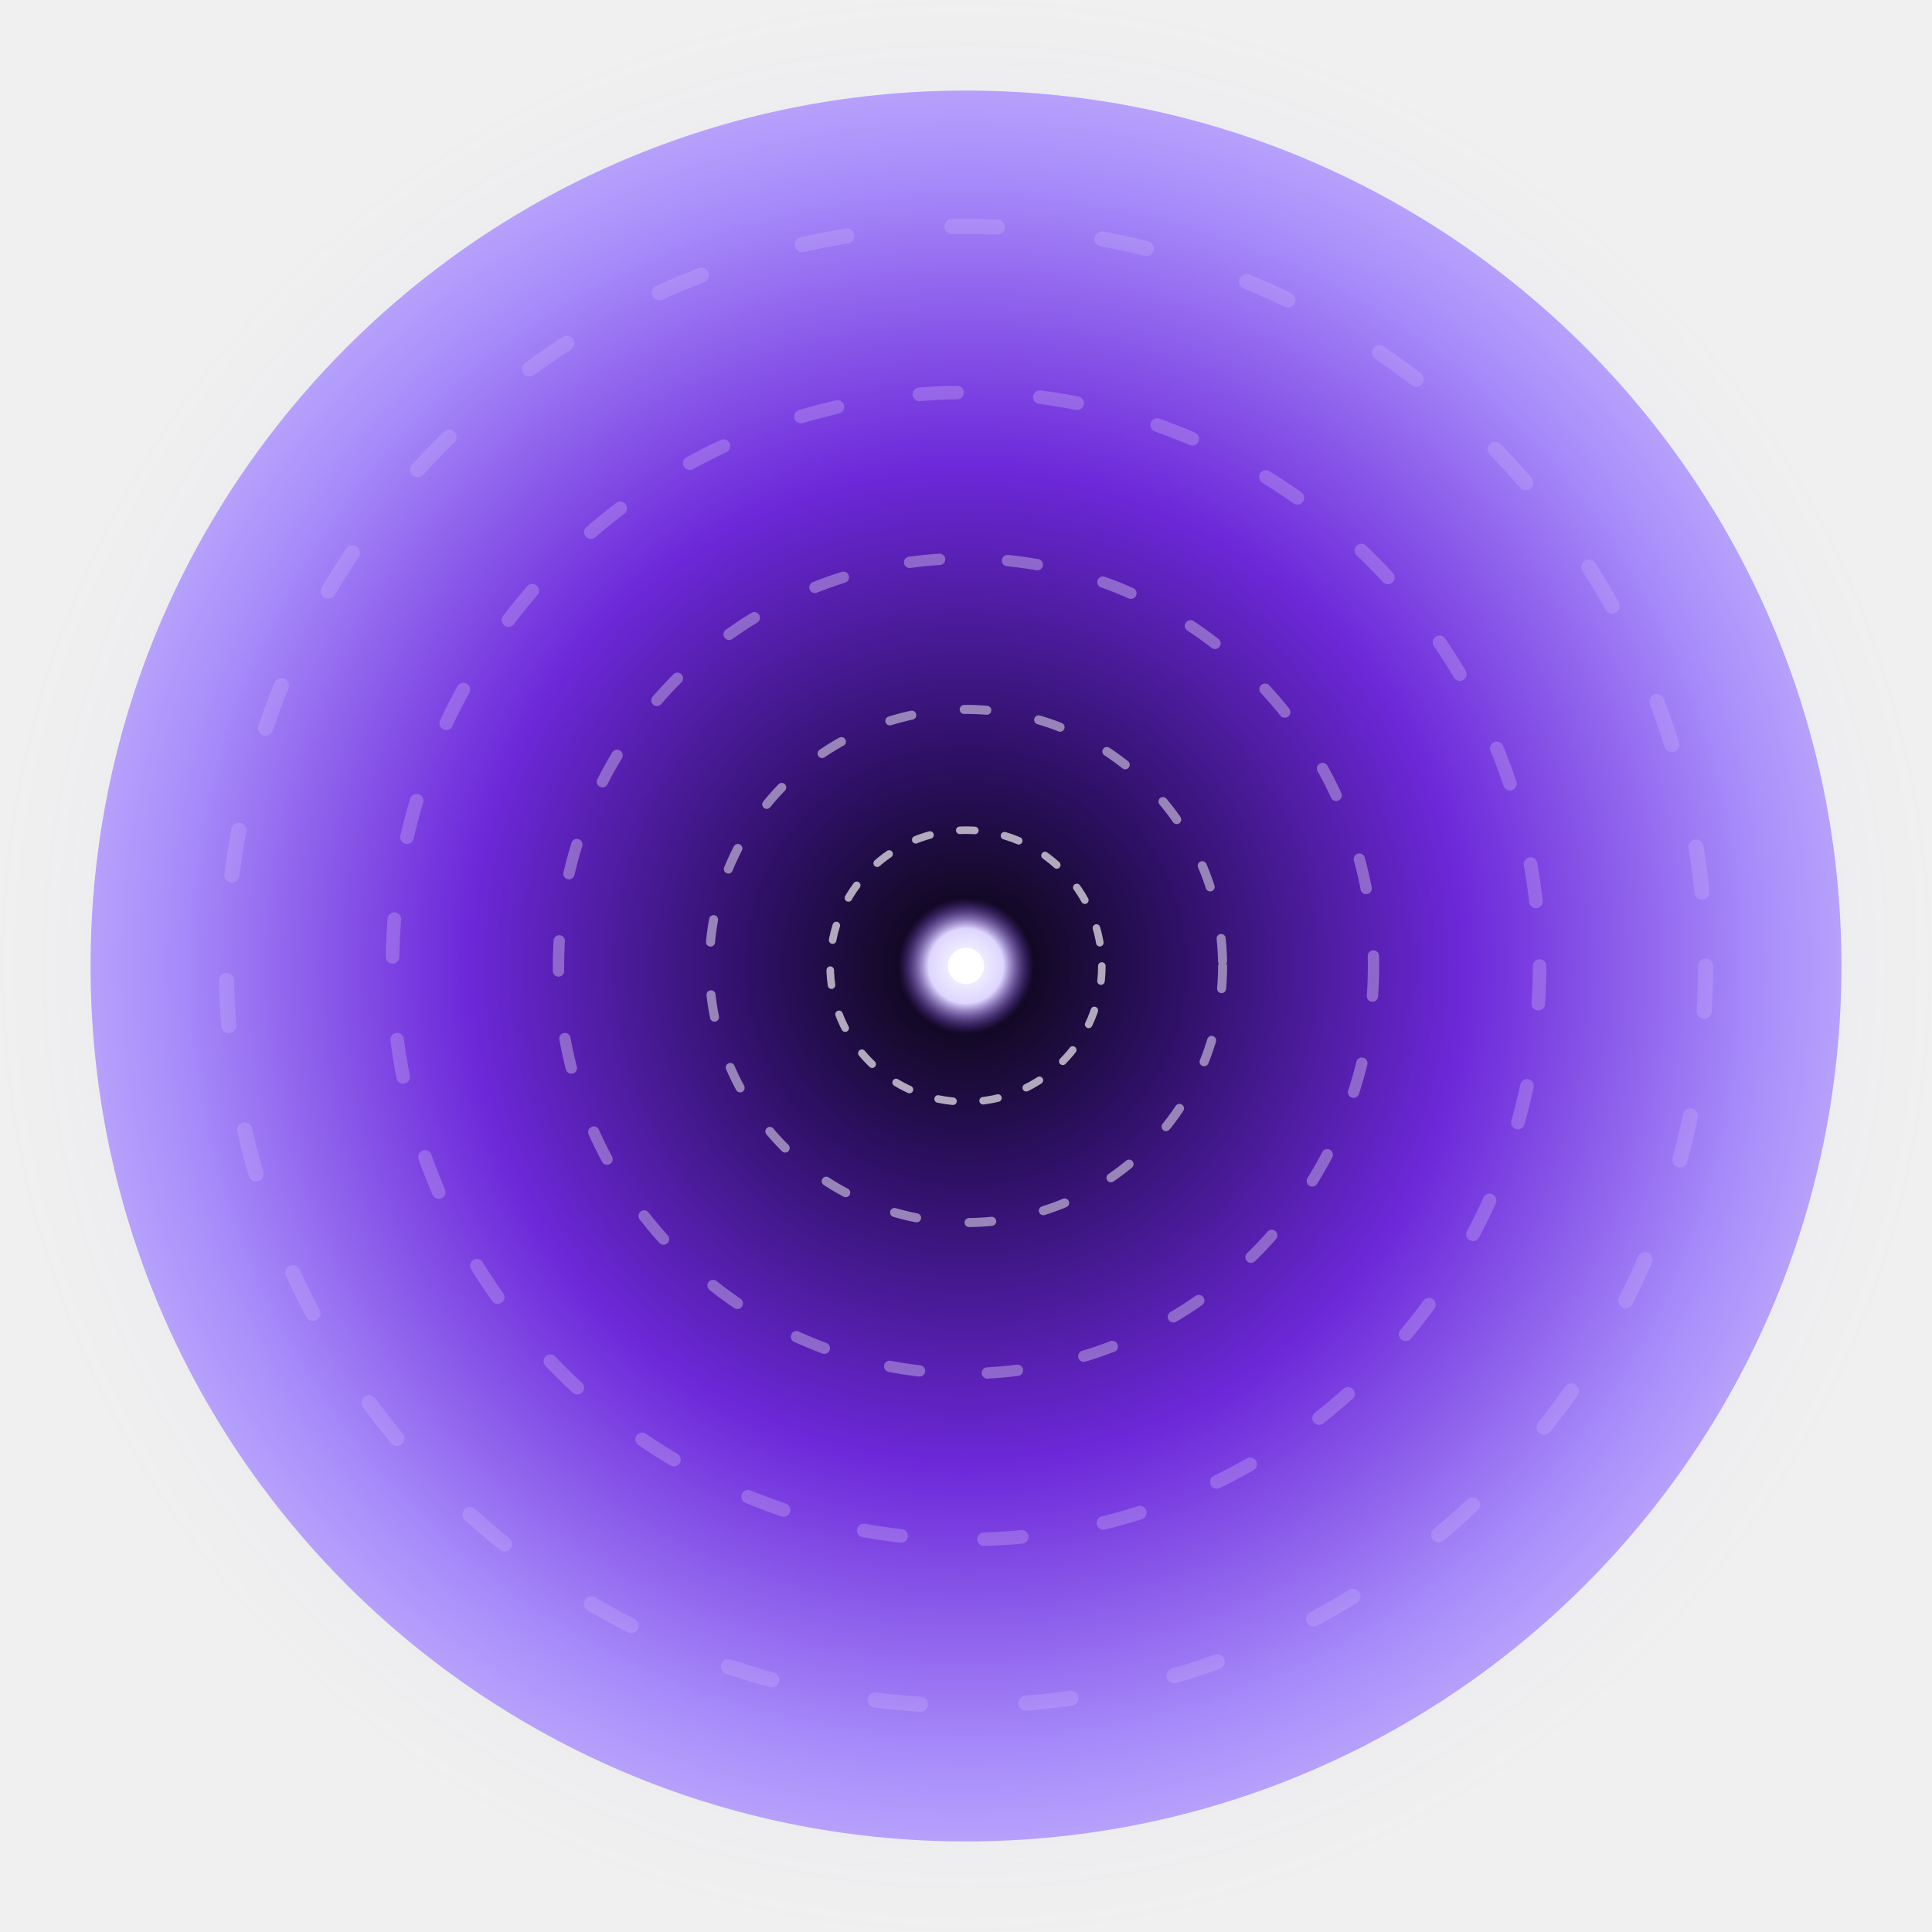
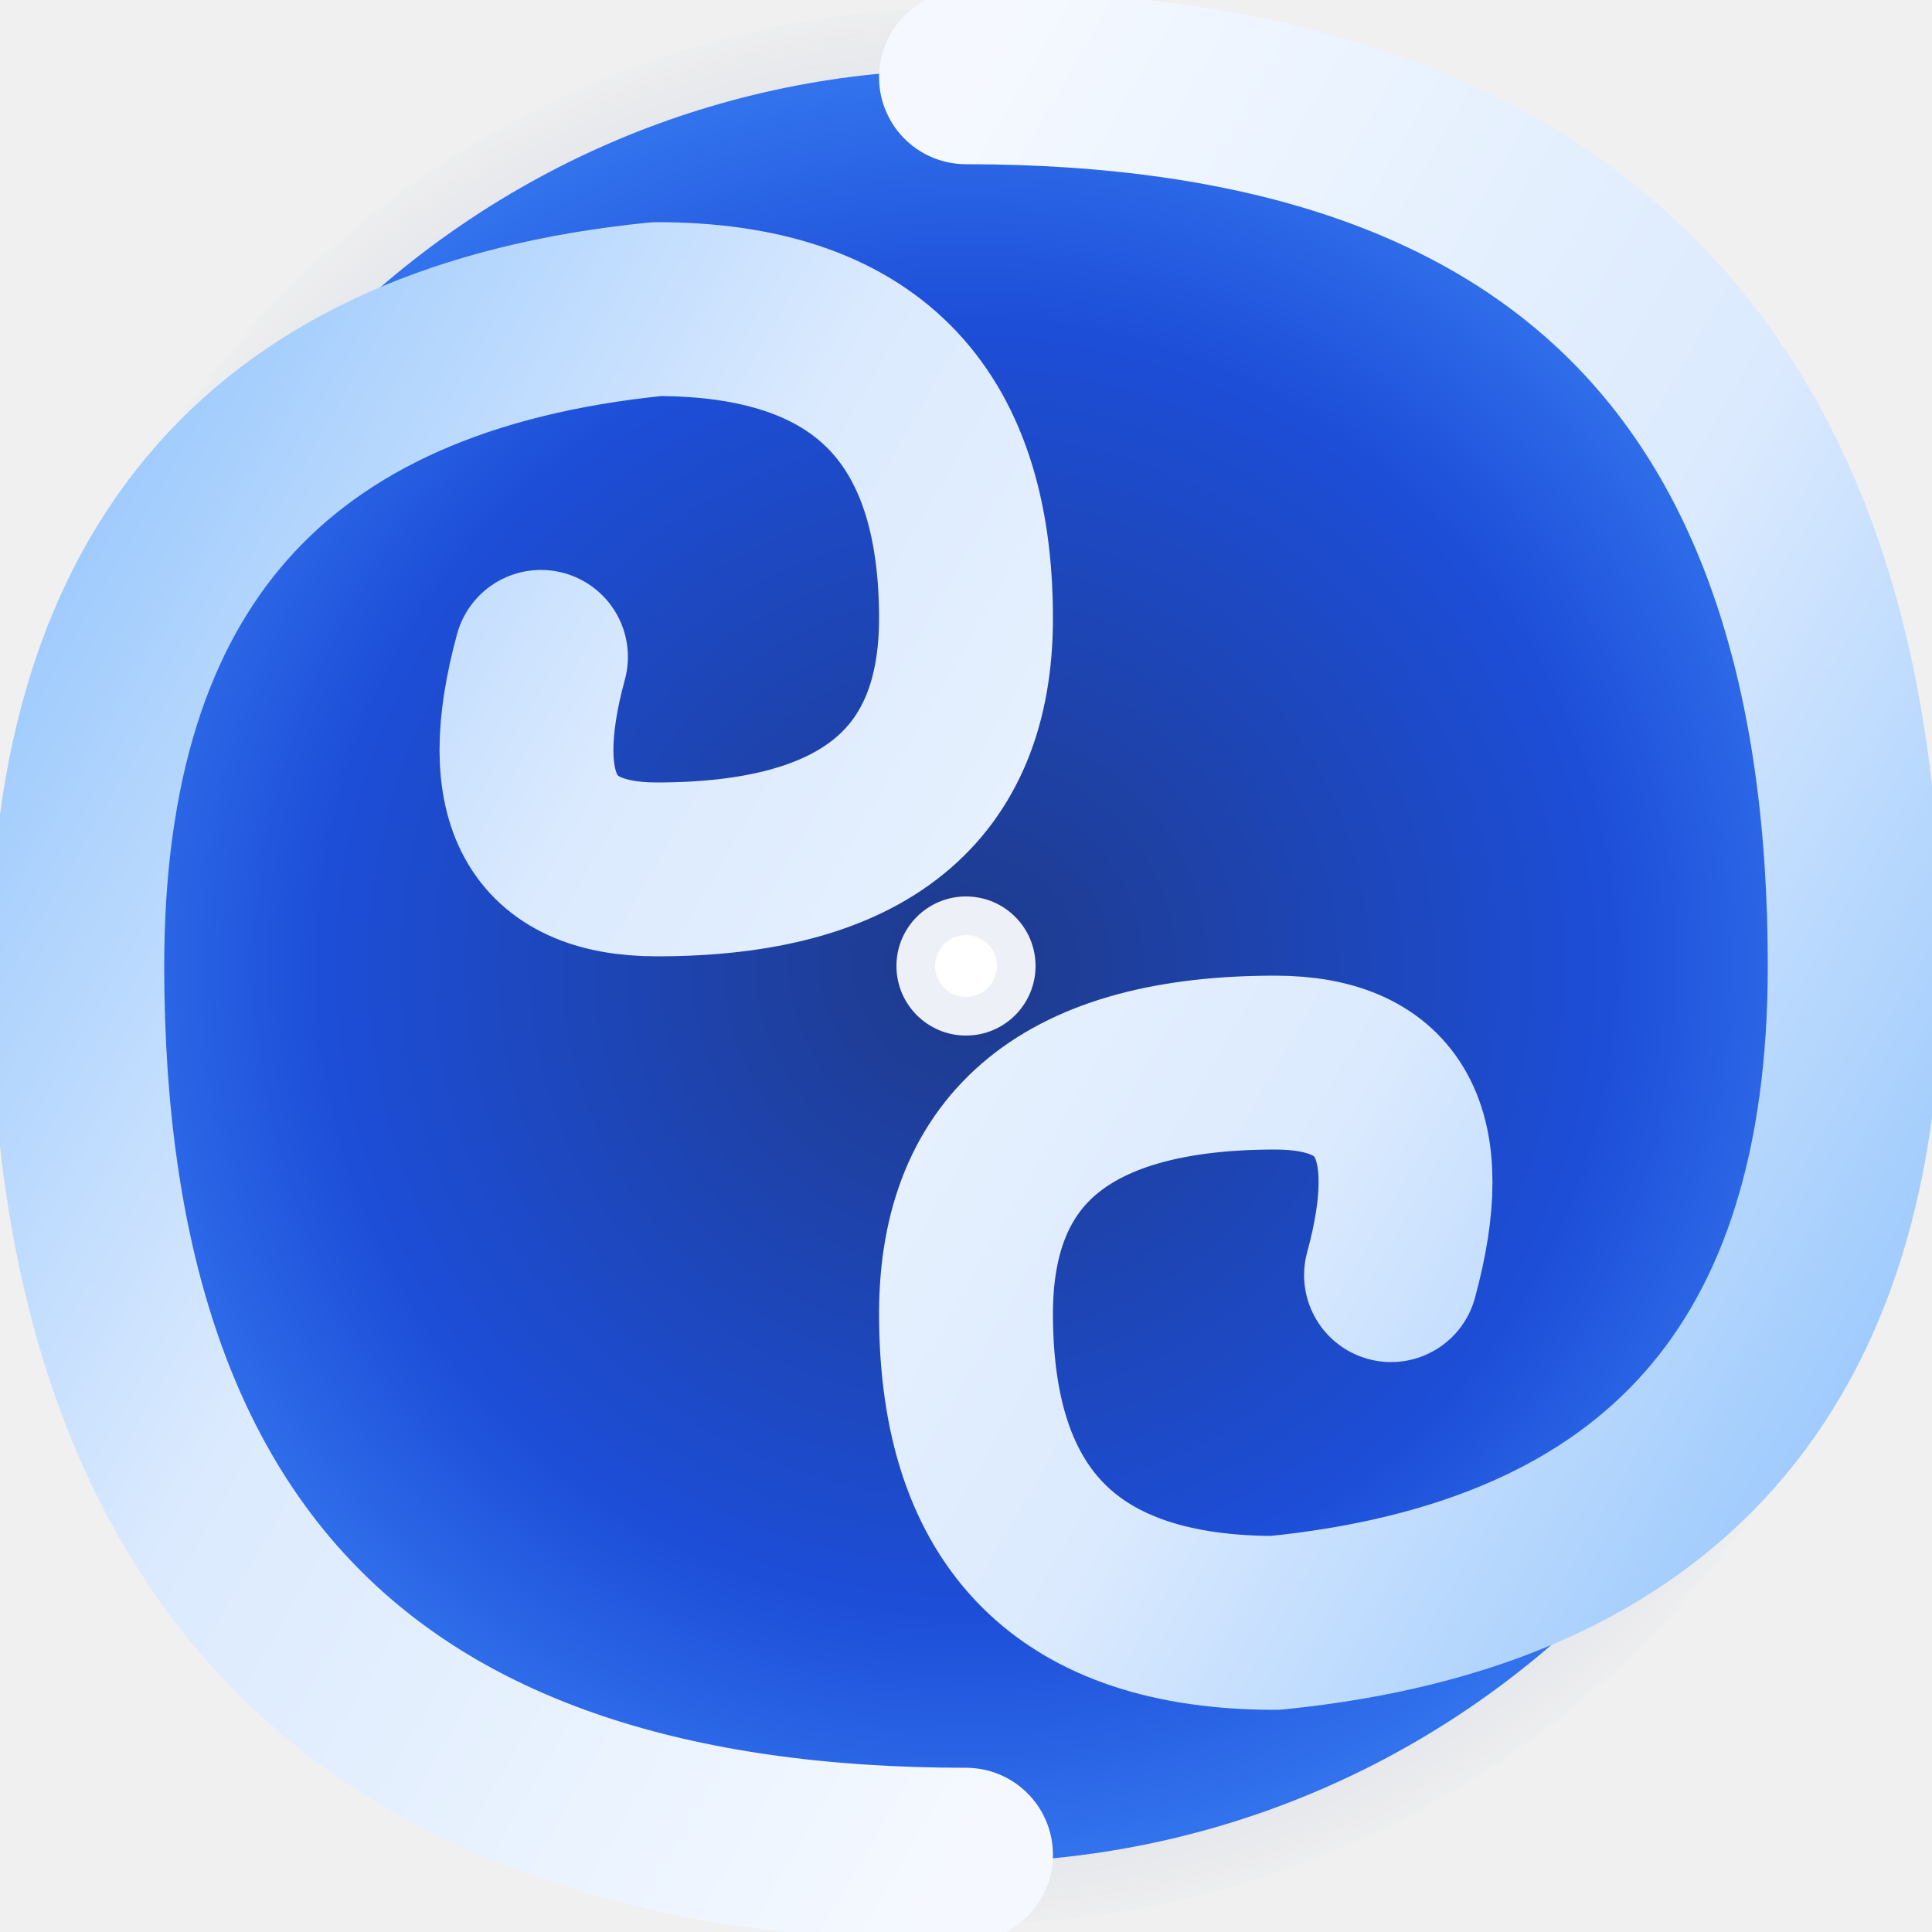
- <svg xmlns="http://www.w3.org/2000/svg" viewBox="0 0 256 256" width="256" height="256" role="img" aria-label="Wormhole">
+ <svg xmlns="http://www.w3.org/2000/svg" viewBox="0 0 500 500" width="500" height="500" role="img" aria-label="Wormhole">
  <defs>
-     <radialGradient id="wh-core" cx="50%" cy="50%" r="55%">
-       <stop offset="0%" stop-color="#050507" />
-       <stop offset="22%" stop-color="#2e1065" />
-       <stop offset="52%" stop-color="#6d28d9" />
-       <stop offset="82%" stop-color="#a78bfa" />
-       <stop offset="100%" stop-color="#c4b5fd" />
+     <radialGradient id="wh-bg" cx="50%" cy="50%" r="55%">
+       <stop offset="0%" stop-color="#1e3a8a" />
+       <stop offset="65%" stop-color="#1d4ed8" />
+       <stop offset="100%" stop-color="#3b82f6" />
    </radialGradient>
    <radialGradient id="wh-glow" cx="50%" cy="50%" r="50%">
-       <stop offset="0%" stop-color="#a78bfa" stop-opacity="0.55" />
-       <stop offset="55%" stop-color="#a78bfa" stop-opacity="0.12" />
-       <stop offset="100%" stop-color="#a78bfa" stop-opacity="0" />
+       <stop offset="0%" stop-color="#60a5fa" stop-opacity="0.55" />
+       <stop offset="70%" stop-color="#1d4ed8" stop-opacity="0.18" />
+       <stop offset="100%" stop-color="#1e3a8a" stop-opacity="0" />
    </radialGradient>
-     <radialGradient id="wh-spark" cx="50%" cy="50%" r="50%">
-       <stop offset="0%" stop-color="#ffffff" />
-       <stop offset="55%" stop-color="#ddd6fe" />
-       <stop offset="100%" stop-color="#7c3aed" stop-opacity="0" />
-     </radialGradient>
+     <linearGradient id="wh-arm" x1="0%" y1="0%" x2="100%" y2="100%">
+       <stop offset="0%" stop-color="#f5f9ff" />
+       <stop offset="55%" stop-color="#dbeafe" />
+       <stop offset="100%" stop-color="#93c5fd" />
+     </linearGradient>
  </defs>
-   <circle cx="128" cy="128" r="128" fill="url(#wh-glow)" />
-   <circle cx="128" cy="128" r="116" fill="url(#wh-core)" />
-   <g fill="none" stroke-linecap="round">
-     <circle cx="128" cy="128" r="98" stroke="#ffffff" stroke-opacity="0.13" stroke-width="2" stroke-dasharray="6 14">
-       <animateTransform attributeName="transform" type="rotate" from="0 128 128" to="360 128 128" dur="40s" repeatCount="indefinite" />
-     </circle>
-     <circle cx="128" cy="128" r="76" stroke="#ffffff" stroke-opacity="0.2" stroke-width="1.8" stroke-dasharray="5 11">
-       <animateTransform attributeName="transform" type="rotate" from="360 128 128" to="0 128 128" dur="26s" repeatCount="indefinite" />
-     </circle>
-     <circle cx="128" cy="128" r="54" stroke="#ffffff" stroke-opacity="0.32" stroke-width="1.5" stroke-dasharray="4 9">
-       <animateTransform attributeName="transform" type="rotate" from="0 128 128" to="360 128 128" dur="16s" repeatCount="indefinite" />
-     </circle>
-     <circle cx="128" cy="128" r="34" stroke="#ffffff" stroke-opacity="0.48" stroke-width="1.2" stroke-dasharray="3 7">
-       <animateTransform attributeName="transform" type="rotate" from="360 128 128" to="0 128 128" dur="9s" repeatCount="indefinite" />
-     </circle>
-     <circle cx="128" cy="128" r="18" stroke="#ffffff" stroke-opacity="0.65" stroke-width="1" stroke-dasharray="2 4">
-       <animateTransform attributeName="transform" type="rotate" from="0 128 128" to="360 128 128" dur="5s" repeatCount="indefinite" />
-     </circle>
+   <circle cx="250" cy="250" r="248" fill="url(#wh-glow)" />
+   <circle cx="250" cy="250" r="232" fill="url(#wh-bg)" />
+   <g transform-origin="250 250">
+     <g>
+       <path d="M 250 20 Q 480 20 480 250 Q 480 405 330 420 Q 250 420 250 340 Q 250 275 330 275 Q 375 275 360 330" fill="none" stroke="url(#wh-arm)" stroke-width="45" stroke-linecap="round" stroke-linejoin="round" />
+       <path d="M 250 20 Q 480 20 480 250 Q 480 405 330 420 Q 250 420 250 340 Q 250 275 330 275 Q 375 275 360 330" fill="none" stroke="url(#wh-arm)" stroke-width="45" stroke-linecap="round" stroke-linejoin="round" transform="rotate(180 250 250)" />
+     </g>
+     <animateTransform attributeName="transform" type="rotate" from="0 250 250" to="360 250 250" dur="6s" repeatCount="indefinite" />
  </g>
-   <circle cx="128" cy="128" r="9" fill="url(#wh-spark)">
-     <animate attributeName="r" values="7;10;7" dur="3.6s" repeatCount="indefinite" />
-     <animate attributeName="opacity" values="0.85;1;0.85" dur="3.6s" repeatCount="indefinite" />
-   </circle>
-   <circle cx="128" cy="128" r="2.4" fill="#ffffff" />
+   <circle cx="250" cy="250" r="18" fill="#ffffff" opacity="0.92" />
+   <circle cx="250" cy="250" r="8" fill="#ffffff" />
</svg>
